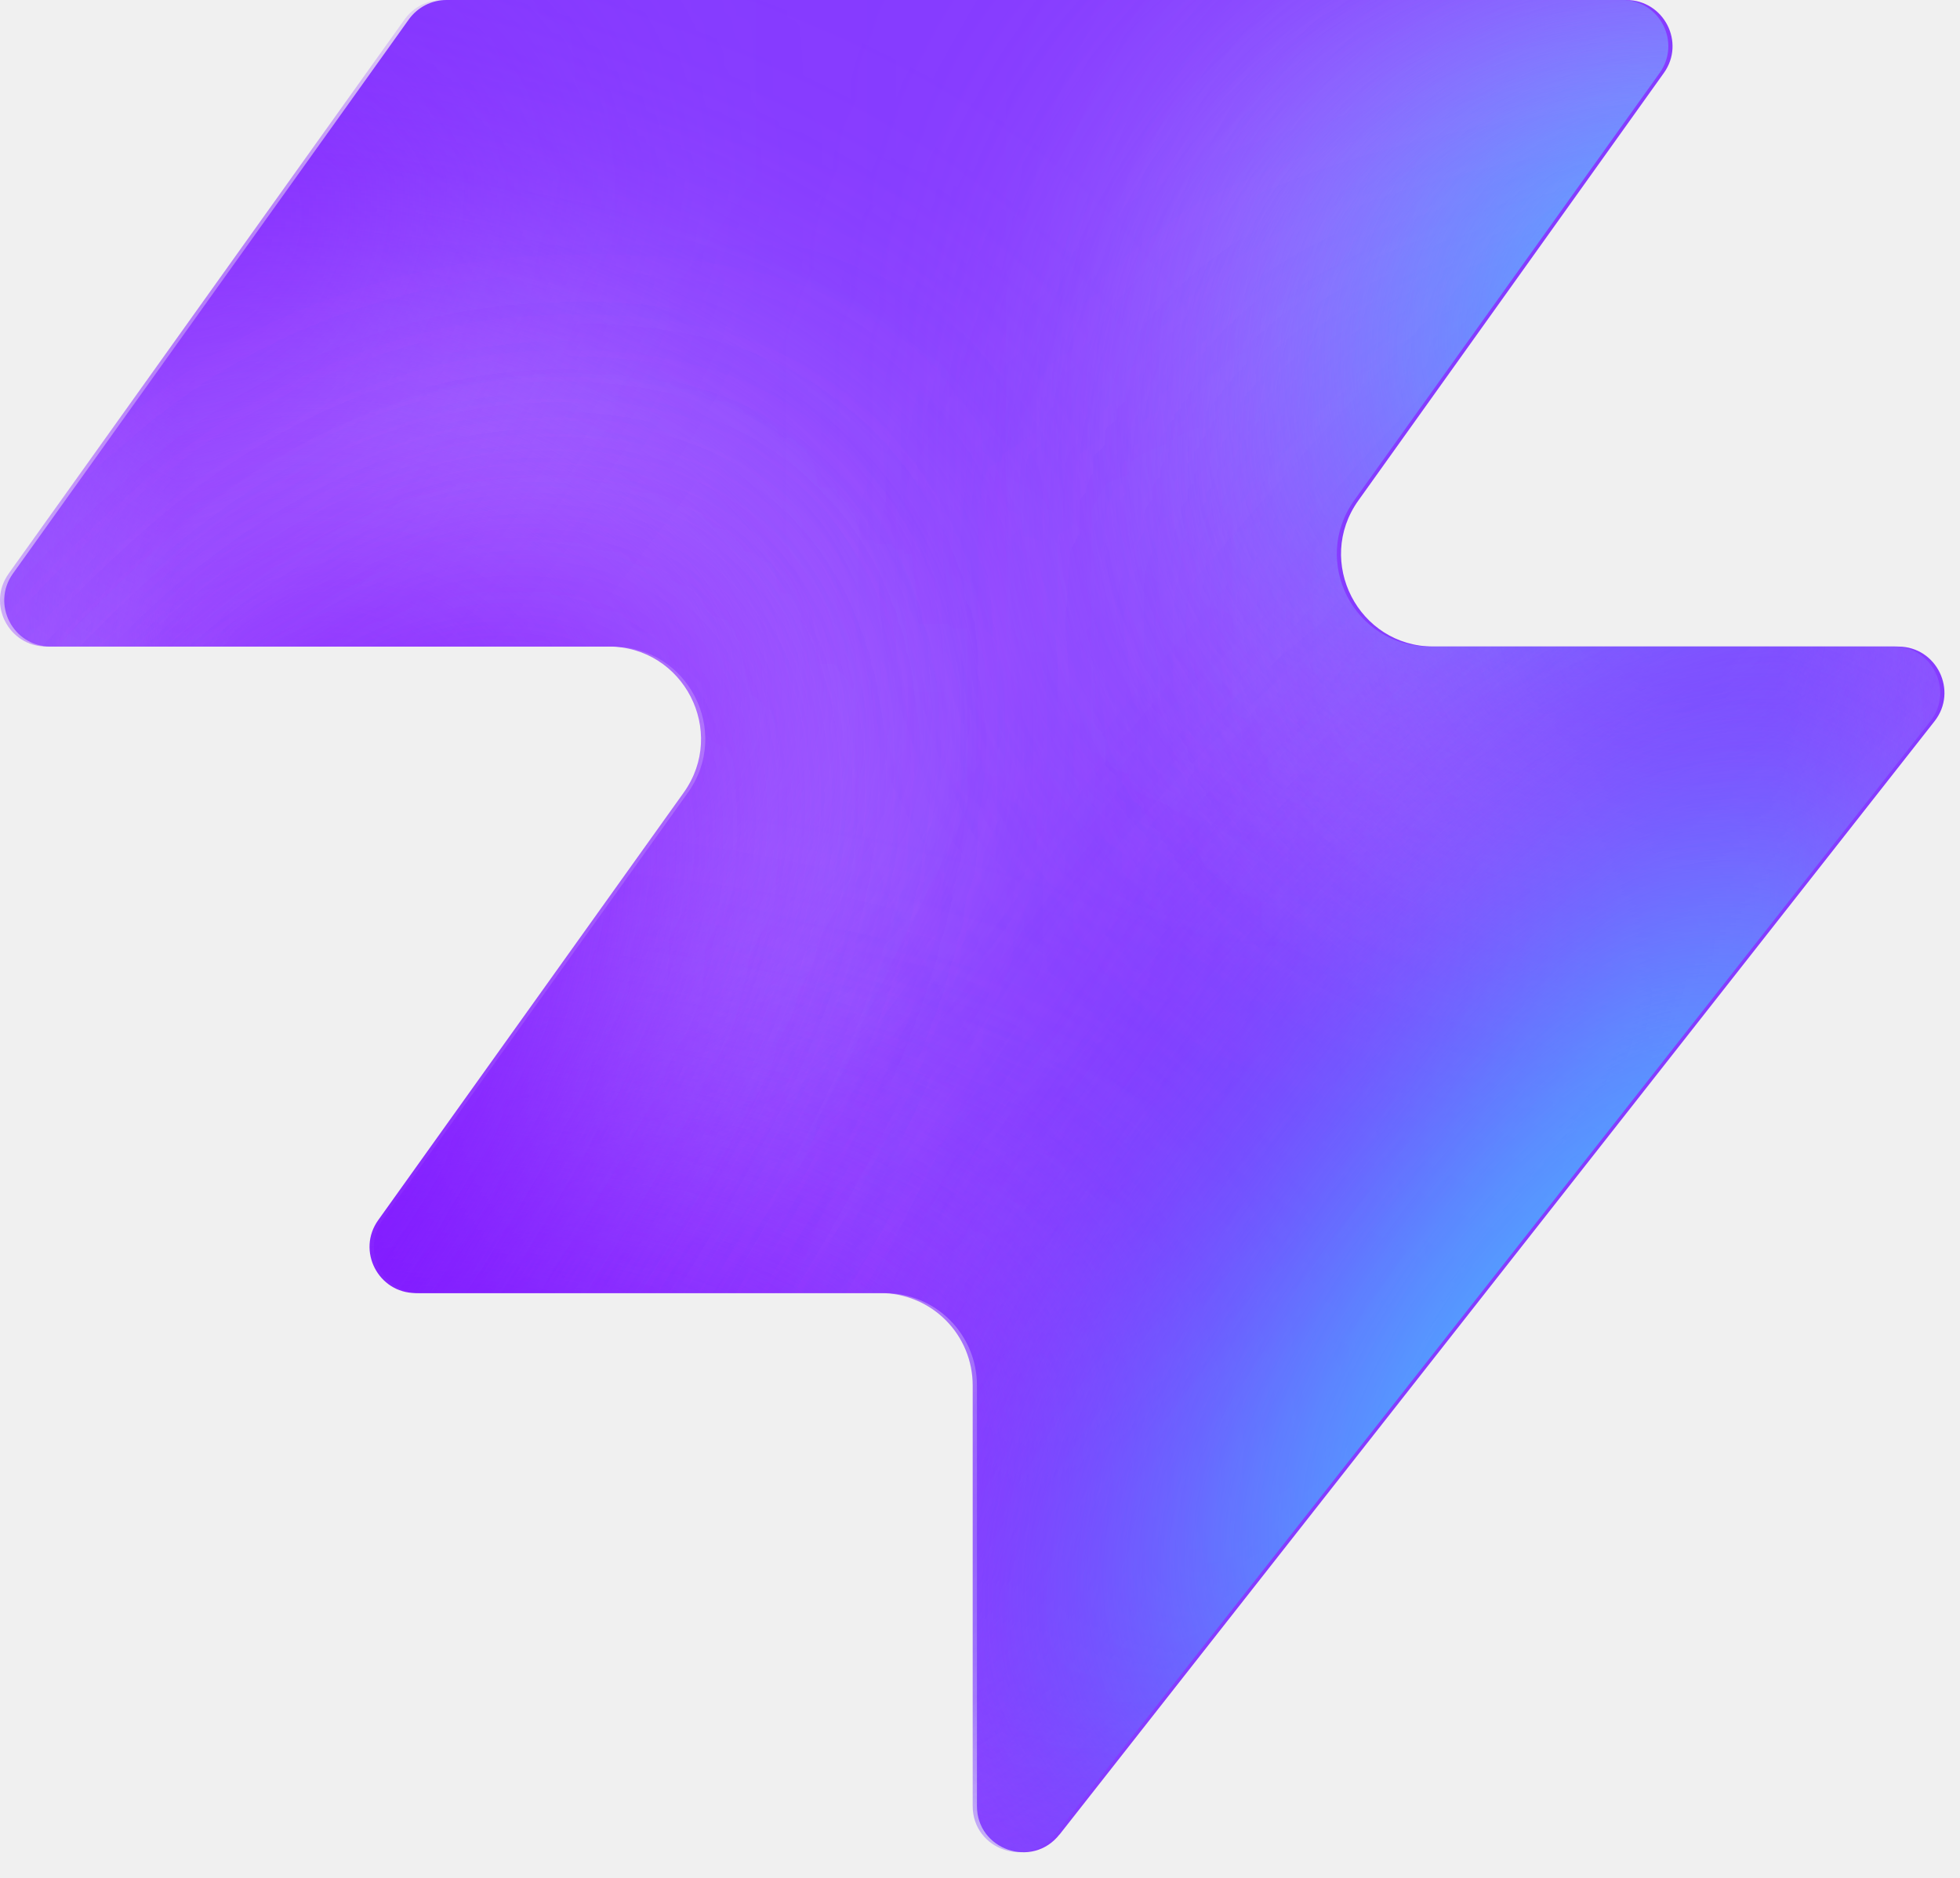
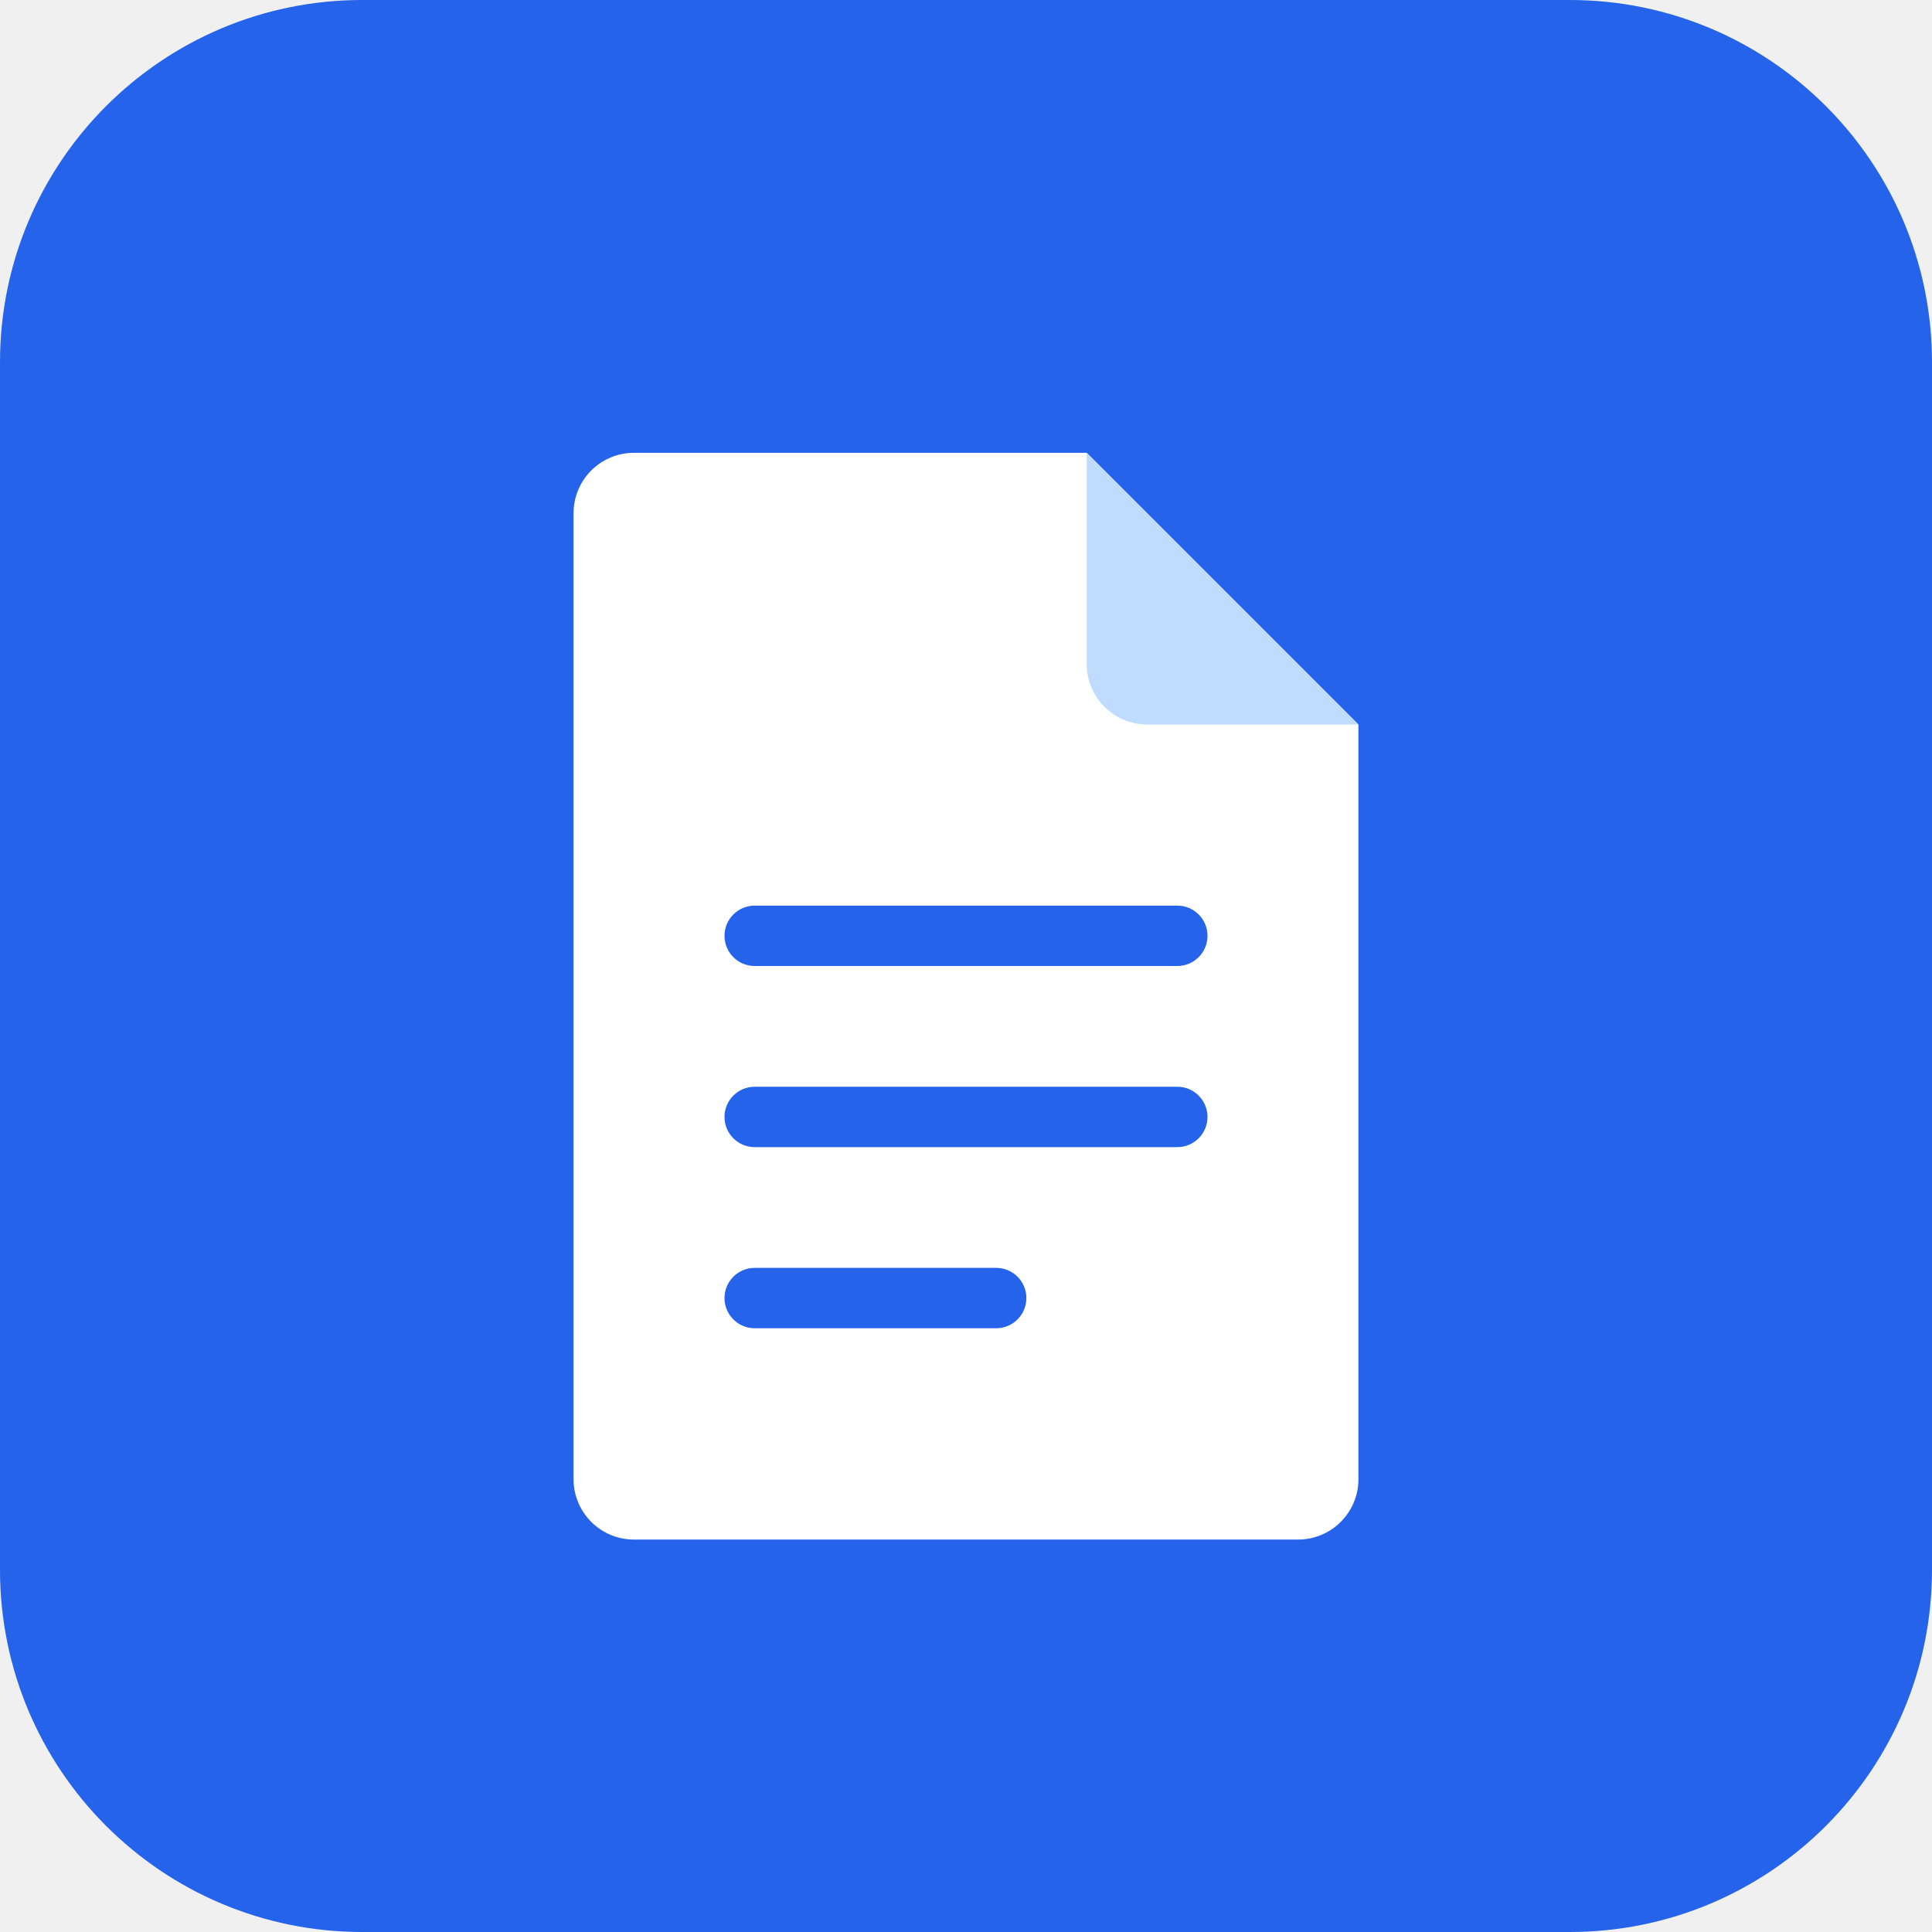
- <svg xmlns="http://www.w3.org/2000/svg" width="48" height="46" fill="none" viewBox="0 0 48 46">
-   <path fill="#863bff" d="M25.946 44.938c-.664.845-2.021.375-2.021-.698V33.937a2.26 2.26 0 0 0-2.262-2.262H10.287c-.92 0-1.456-1.04-.92-1.788l7.48-10.471c1.07-1.497 0-3.578-1.842-3.578H1.237c-.92 0-1.456-1.04-.92-1.788L10.013.474c.214-.297.556-.474.92-.474h28.894c.92 0 1.456 1.04.92 1.788l-7.48 10.471c-1.07 1.498 0 3.579 1.842 3.579h11.377c.943 0 1.473 1.088.89 1.83L25.947 44.94z" style="fill:#863bff;fill:color(display-p3 .525 .23 1);fill-opacity:1" />
-   <mask id="a" width="48" height="46" x="0" y="0" maskUnits="userSpaceOnUse" style="mask-type:alpha">
-     <path fill="#000" d="M25.842 44.938c-.664.844-2.021.375-2.021-.698V33.937a2.26 2.26 0 0 0-2.262-2.262H10.183c-.92 0-1.456-1.04-.92-1.788l7.48-10.471c1.07-1.498 0-3.579-1.842-3.579H1.133c-.92 0-1.456-1.04-.92-1.787L9.91.473c.214-.297.556-.474.92-.474h28.894c.92 0 1.456 1.04.92 1.788l-7.48 10.471c-1.07 1.498 0 3.578 1.842 3.578h11.377c.943 0 1.473 1.088.89 1.832L25.843 44.94z" style="fill:#000;fill-opacity:1" />
-   </mask>
-   <g mask="url(#a)">
-     <g filter="url(#b)">
-       <ellipse cx="5.508" cy="14.704" fill="#ede6ff" rx="5.508" ry="14.704" style="fill:#ede6ff;fill:color(display-p3 .927 .903 1);fill-opacity:1" transform="matrix(.00324 1 1 -.00324 -4.47 31.516)" />
-     </g>
-     <g filter="url(#c)">
-       <ellipse cx="10.399" cy="29.851" fill="#ede6ff" rx="10.399" ry="29.851" style="fill:#ede6ff;fill:color(display-p3 .927 .903 1);fill-opacity:1" transform="matrix(.00324 1 1 -.00324 -39.328 7.883)" />
-     </g>
-     <g filter="url(#d)">
-       <ellipse cx="5.508" cy="30.487" fill="#7e14ff" rx="5.508" ry="30.487" style="fill:#7e14ff;fill:color(display-p3 .492 .077 1);fill-opacity:1" transform="rotate(89.814 -25.913 -14.639)scale(1 -1)" />
-     </g>
-     <g filter="url(#e)">
-       <ellipse cx="5.508" cy="30.599" fill="#7e14ff" rx="5.508" ry="30.599" style="fill:#7e14ff;fill:color(display-p3 .492 .077 1);fill-opacity:1" transform="rotate(89.814 -32.644 -3.334)scale(1 -1)" />
-     </g>
-     <g filter="url(#f)">
-       <ellipse cx="5.508" cy="30.599" fill="#7e14ff" rx="5.508" ry="30.599" style="fill:#7e14ff;fill:color(display-p3 .492 .077 1);fill-opacity:1" transform="matrix(.00324 1 1 -.00324 -34.34 30.47)" />
-     </g>
-     <g filter="url(#g)">
-       <ellipse cx="14.072" cy="22.078" fill="#ede6ff" rx="14.072" ry="22.078" style="fill:#ede6ff;fill:color(display-p3 .927 .903 1);fill-opacity:1" transform="rotate(93.35 24.506 48.493)scale(-1 1)" />
-     </g>
-     <g filter="url(#h)">
-       <ellipse cx="3.47" cy="21.501" fill="#7e14ff" rx="3.47" ry="21.501" style="fill:#7e14ff;fill:color(display-p3 .492 .077 1);fill-opacity:1" transform="rotate(89.009 28.708 47.59)scale(-1 1)" />
-     </g>
-     <g filter="url(#i)">
-       <ellipse cx="3.47" cy="21.501" fill="#7e14ff" rx="3.47" ry="21.501" style="fill:#7e14ff;fill:color(display-p3 .492 .077 1);fill-opacity:1" transform="rotate(89.009 28.708 47.59)scale(-1 1)" />
-     </g>
-     <g filter="url(#j)">
-       <ellipse cx=".387" cy="8.972" fill="#7e14ff" rx="4.407" ry="29.108" style="fill:#7e14ff;fill:color(display-p3 .492 .077 1);fill-opacity:1" transform="rotate(39.51 .387 8.972)" />
-     </g>
-     <g filter="url(#k)">
-       <ellipse cx="47.523" cy="-6.092" fill="#7e14ff" rx="4.407" ry="29.108" style="fill:#7e14ff;fill:color(display-p3 .492 .077 1);fill-opacity:1" transform="rotate(37.892 47.523 -6.092)" />
-     </g>
-     <g filter="url(#l)">
-       <ellipse cx="41.412" cy="6.333" fill="#47bfff" rx="5.971" ry="9.665" style="fill:#47bfff;fill:color(display-p3 .28 .748 1);fill-opacity:1" transform="rotate(37.892 41.412 6.333)" />
-     </g>
-     <g filter="url(#m)">
-       <ellipse cx="-1.879" cy="38.332" fill="#7e14ff" rx="4.407" ry="29.108" style="fill:#7e14ff;fill:color(display-p3 .492 .077 1);fill-opacity:1" transform="rotate(37.892 -1.88 38.332)" />
-     </g>
-     <g filter="url(#n)">
-       <ellipse cx="-1.879" cy="38.332" fill="#7e14ff" rx="4.407" ry="29.108" style="fill:#7e14ff;fill:color(display-p3 .492 .077 1);fill-opacity:1" transform="rotate(37.892 -1.88 38.332)" />
-     </g>
-     <g filter="url(#o)">
-       <ellipse cx="35.651" cy="29.907" fill="#7e14ff" rx="4.407" ry="29.108" style="fill:#7e14ff;fill:color(display-p3 .492 .077 1);fill-opacity:1" transform="rotate(37.892 35.651 29.907)" />
-     </g>
-     <g filter="url(#p)">
-       <ellipse cx="38.418" cy="32.4" fill="#47bfff" rx="5.971" ry="15.297" style="fill:#47bfff;fill:color(display-p3 .28 .748 1);fill-opacity:1" transform="rotate(37.892 38.418 32.4)" />
-     </g>
-   </g>
-   <defs>
-     <filter id="b" width="60.045" height="41.654" x="-19.77" y="16.149" color-interpolation-filters="sRGB" filterUnits="userSpaceOnUse">
-       <feFlood flood-opacity="0" result="BackgroundImageFix" />
-       <feBlend in="SourceGraphic" in2="BackgroundImageFix" result="shape" />
-       <feGaussianBlur result="effect1_foregroundBlur_2002_17158" stdDeviation="7.659" />
-     </filter>
-     <filter id="c" width="90.34" height="51.437" x="-54.613" y="-7.533" color-interpolation-filters="sRGB" filterUnits="userSpaceOnUse">
-       <feFlood flood-opacity="0" result="BackgroundImageFix" />
-       <feBlend in="SourceGraphic" in2="BackgroundImageFix" result="shape" />
-       <feGaussianBlur result="effect1_foregroundBlur_2002_17158" stdDeviation="7.659" />
-     </filter>
-     <filter id="d" width="79.355" height="29.4" x="-49.64" y="2.03" color-interpolation-filters="sRGB" filterUnits="userSpaceOnUse">
-       <feFlood flood-opacity="0" result="BackgroundImageFix" />
-       <feBlend in="SourceGraphic" in2="BackgroundImageFix" result="shape" />
-       <feGaussianBlur result="effect1_foregroundBlur_2002_17158" stdDeviation="4.596" />
-     </filter>
-     <filter id="e" width="79.579" height="29.4" x="-45.045" y="20.029" color-interpolation-filters="sRGB" filterUnits="userSpaceOnUse">
-       <feFlood flood-opacity="0" result="BackgroundImageFix" />
-       <feBlend in="SourceGraphic" in2="BackgroundImageFix" result="shape" />
-       <feGaussianBlur result="effect1_foregroundBlur_2002_17158" stdDeviation="4.596" />
-     </filter>
-     <filter id="f" width="79.579" height="29.4" x="-43.513" y="21.178" color-interpolation-filters="sRGB" filterUnits="userSpaceOnUse">
-       <feFlood flood-opacity="0" result="BackgroundImageFix" />
-       <feBlend in="SourceGraphic" in2="BackgroundImageFix" result="shape" />
-       <feGaussianBlur result="effect1_foregroundBlur_2002_17158" stdDeviation="4.596" />
-     </filter>
-     <filter id="g" width="74.749" height="58.852" x="15.756" y="-17.901" color-interpolation-filters="sRGB" filterUnits="userSpaceOnUse">
-       <feFlood flood-opacity="0" result="BackgroundImageFix" />
-       <feBlend in="SourceGraphic" in2="BackgroundImageFix" result="shape" />
-       <feGaussianBlur result="effect1_foregroundBlur_2002_17158" stdDeviation="7.659" />
-     </filter>
-     <filter id="h" width="61.377" height="25.362" x="23.548" y="2.284" color-interpolation-filters="sRGB" filterUnits="userSpaceOnUse">
-       <feFlood flood-opacity="0" result="BackgroundImageFix" />
-       <feBlend in="SourceGraphic" in2="BackgroundImageFix" result="shape" />
-       <feGaussianBlur result="effect1_foregroundBlur_2002_17158" stdDeviation="4.596" />
-     </filter>
-     <filter id="i" width="61.377" height="25.362" x="23.548" y="2.284" color-interpolation-filters="sRGB" filterUnits="userSpaceOnUse">
-       <feFlood flood-opacity="0" result="BackgroundImageFix" />
-       <feBlend in="SourceGraphic" in2="BackgroundImageFix" result="shape" />
-       <feGaussianBlur result="effect1_foregroundBlur_2002_17158" stdDeviation="4.596" />
-     </filter>
-     <filter id="j" width="56.045" height="63.649" x="-27.636" y="-22.853" color-interpolation-filters="sRGB" filterUnits="userSpaceOnUse">
-       <feFlood flood-opacity="0" result="BackgroundImageFix" />
-       <feBlend in="SourceGraphic" in2="BackgroundImageFix" result="shape" />
-       <feGaussianBlur result="effect1_foregroundBlur_2002_17158" stdDeviation="4.596" />
-     </filter>
-     <filter id="k" width="54.814" height="64.646" x="20.116" y="-38.415" color-interpolation-filters="sRGB" filterUnits="userSpaceOnUse">
-       <feFlood flood-opacity="0" result="BackgroundImageFix" />
-       <feBlend in="SourceGraphic" in2="BackgroundImageFix" result="shape" />
-       <feGaussianBlur result="effect1_foregroundBlur_2002_17158" stdDeviation="4.596" />
-     </filter>
-     <filter id="l" width="33.541" height="35.313" x="24.641" y="-11.323" color-interpolation-filters="sRGB" filterUnits="userSpaceOnUse">
-       <feFlood flood-opacity="0" result="BackgroundImageFix" />
-       <feBlend in="SourceGraphic" in2="BackgroundImageFix" result="shape" />
-       <feGaussianBlur result="effect1_foregroundBlur_2002_17158" stdDeviation="4.596" />
-     </filter>
-     <filter id="m" width="54.814" height="64.646" x="-29.286" y="6.009" color-interpolation-filters="sRGB" filterUnits="userSpaceOnUse">
-       <feFlood flood-opacity="0" result="BackgroundImageFix" />
-       <feBlend in="SourceGraphic" in2="BackgroundImageFix" result="shape" />
-       <feGaussianBlur result="effect1_foregroundBlur_2002_17158" stdDeviation="4.596" />
-     </filter>
-     <filter id="n" width="54.814" height="64.646" x="-29.286" y="6.009" color-interpolation-filters="sRGB" filterUnits="userSpaceOnUse">
-       <feFlood flood-opacity="0" result="BackgroundImageFix" />
-       <feBlend in="SourceGraphic" in2="BackgroundImageFix" result="shape" />
-       <feGaussianBlur result="effect1_foregroundBlur_2002_17158" stdDeviation="4.596" />
-     </filter>
-     <filter id="o" width="54.814" height="64.646" x="8.244" y="-2.416" color-interpolation-filters="sRGB" filterUnits="userSpaceOnUse">
-       <feFlood flood-opacity="0" result="BackgroundImageFix" />
-       <feBlend in="SourceGraphic" in2="BackgroundImageFix" result="shape" />
-       <feGaussianBlur result="effect1_foregroundBlur_2002_17158" stdDeviation="4.596" />
-     </filter>
-     <filter id="p" width="39.409" height="43.623" x="18.713" y="10.588" color-interpolation-filters="sRGB" filterUnits="userSpaceOnUse">
-       <feFlood flood-opacity="0" result="BackgroundImageFix" />
-       <feBlend in="SourceGraphic" in2="BackgroundImageFix" result="shape" />
-       <feGaussianBlur result="effect1_foregroundBlur_2002_17158" stdDeviation="4.596" />
-     </filter>
-   </defs>
+ <svg xmlns="http://www.w3.org/2000/svg" viewBox="0 0 512 512">
+   <rect width="512" height="512" rx="96" fill="#2563eb" />
+   <path d="M168 120h120l72 72v200a16 16 0 0 1-16 16H168a16 16 0 0 1-16-16V136a16 16 0 0 1 16-16z" fill="#fff" />
+   <path d="M288 120v56a16 16 0 0 0 16 16h56z" fill="#bfdbfe" />
+   <rect x="192" y="240" width="128" height="16" rx="8" fill="#2563eb" />
+   <rect x="192" y="288" width="128" height="16" rx="8" fill="#2563eb" />
+   <rect x="192" y="336" width="80" height="16" rx="8" fill="#2563eb" />
</svg>
